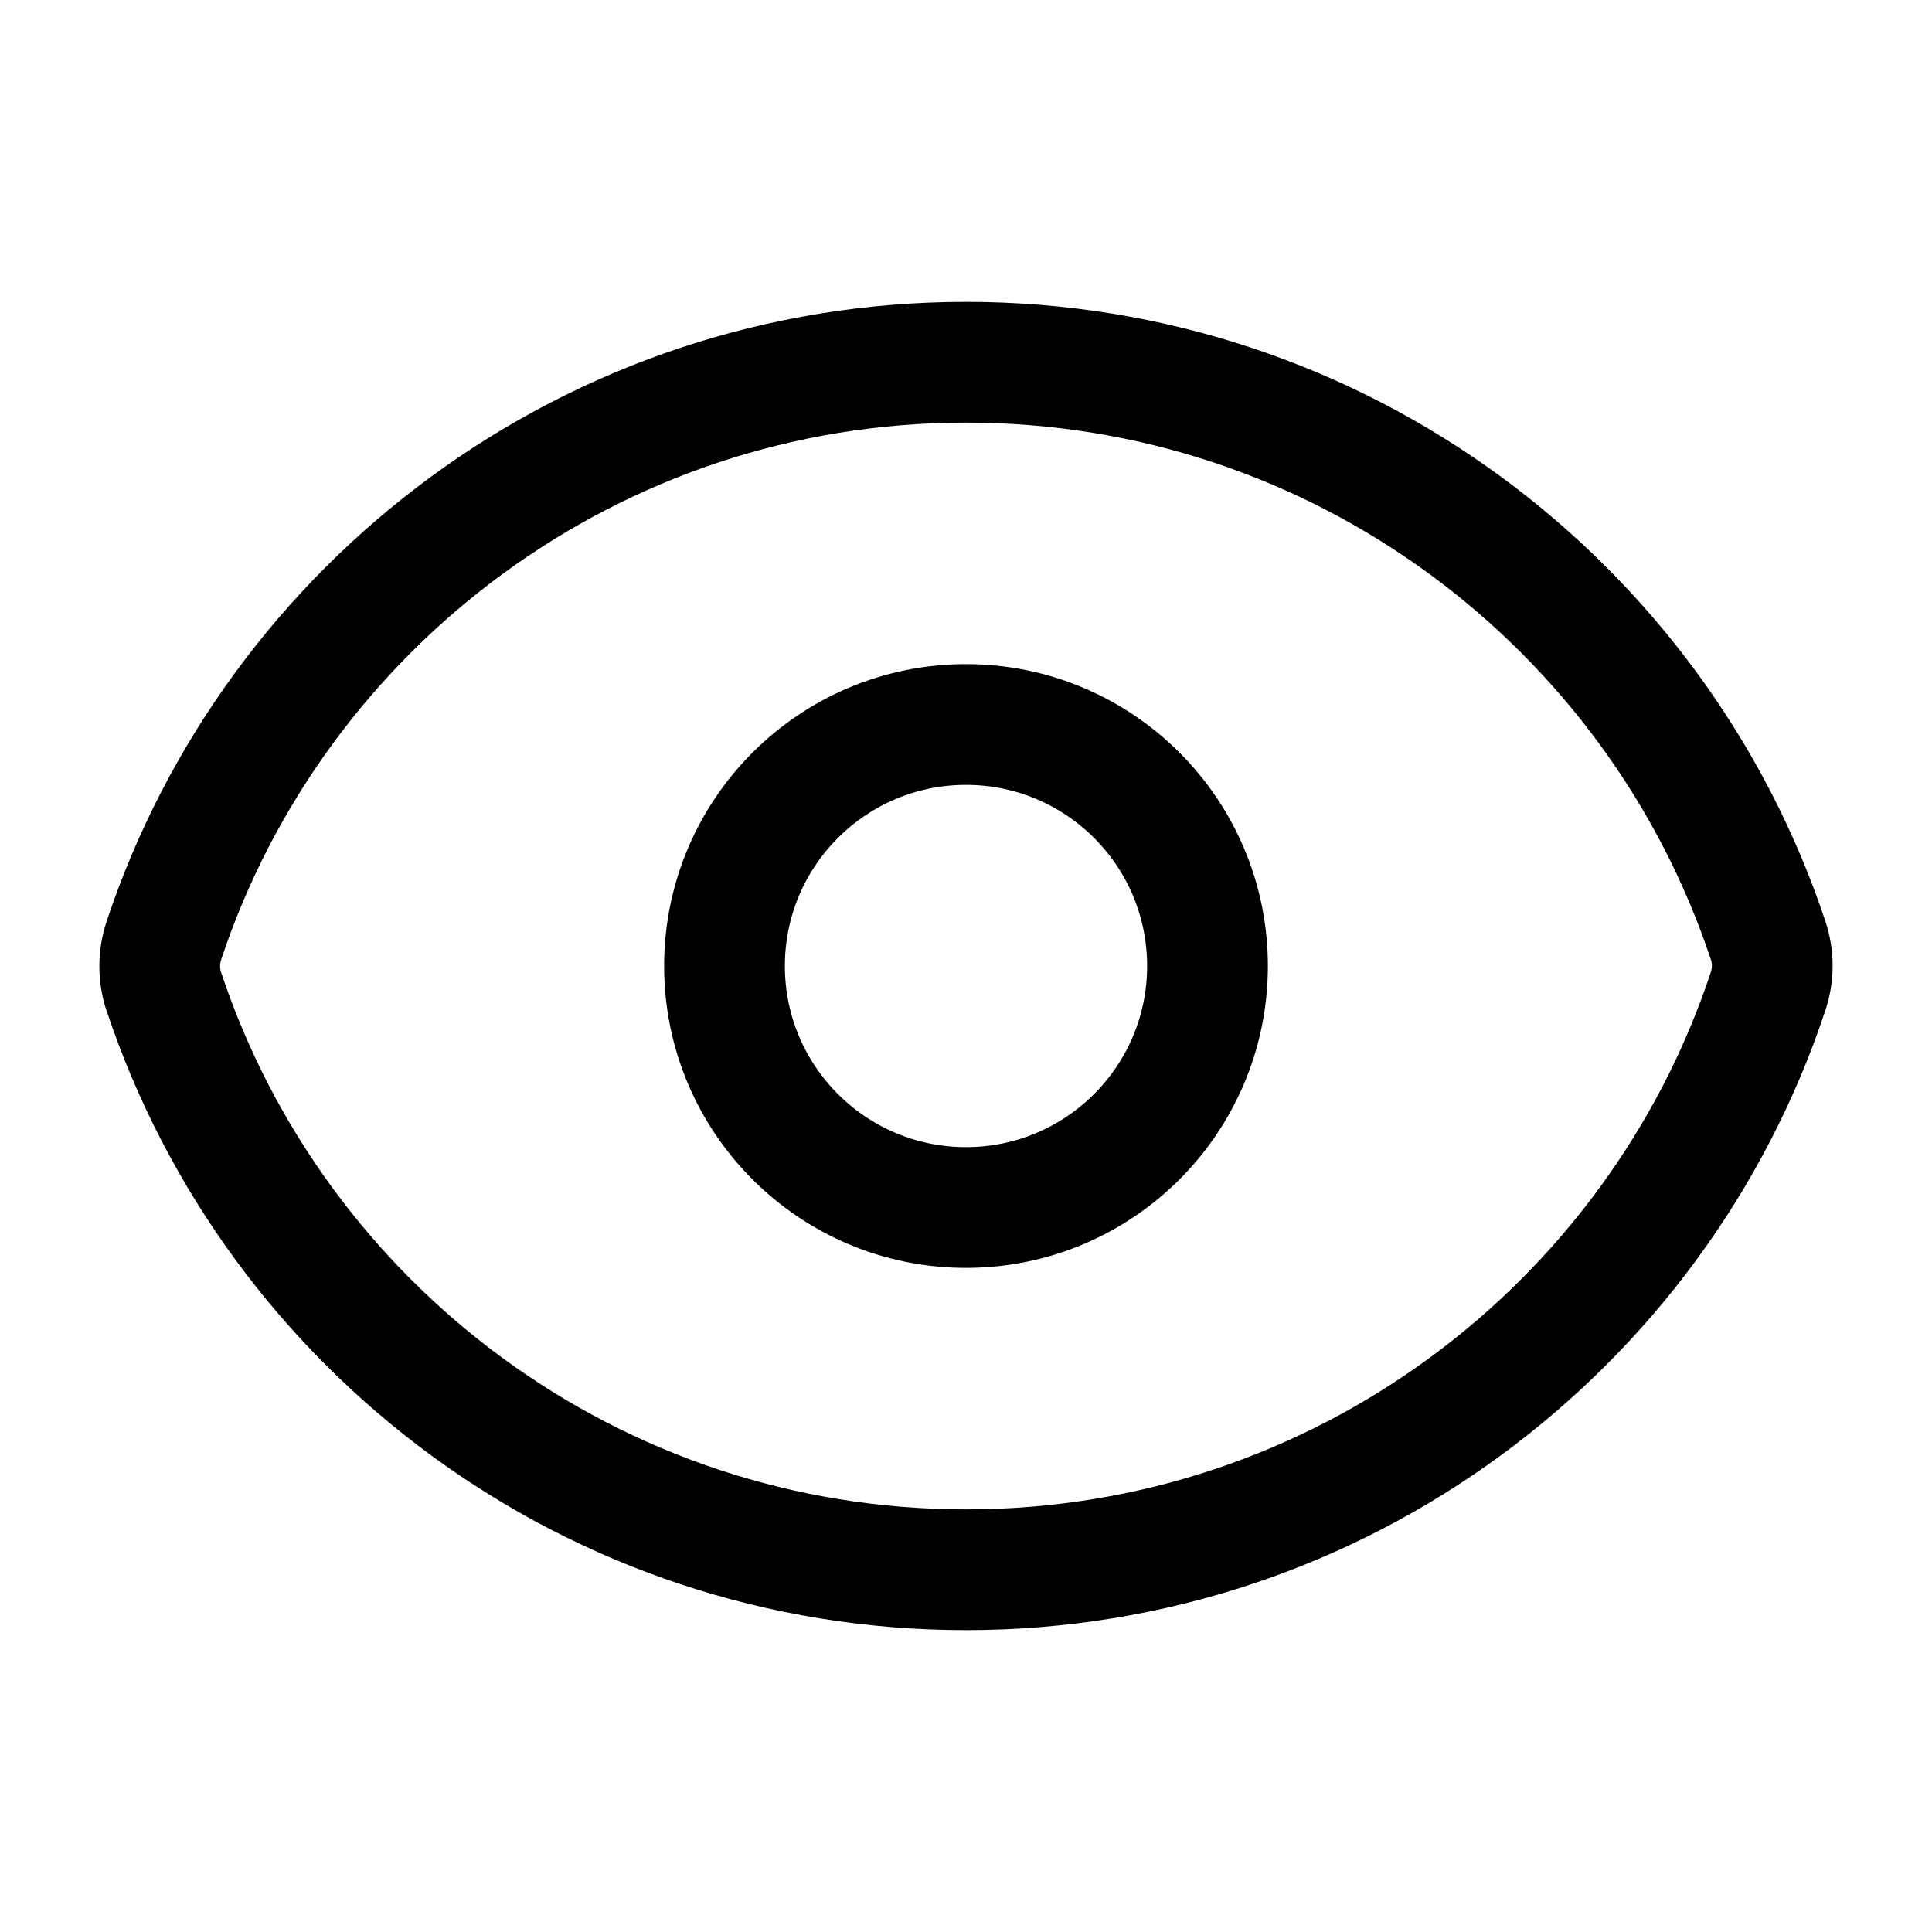
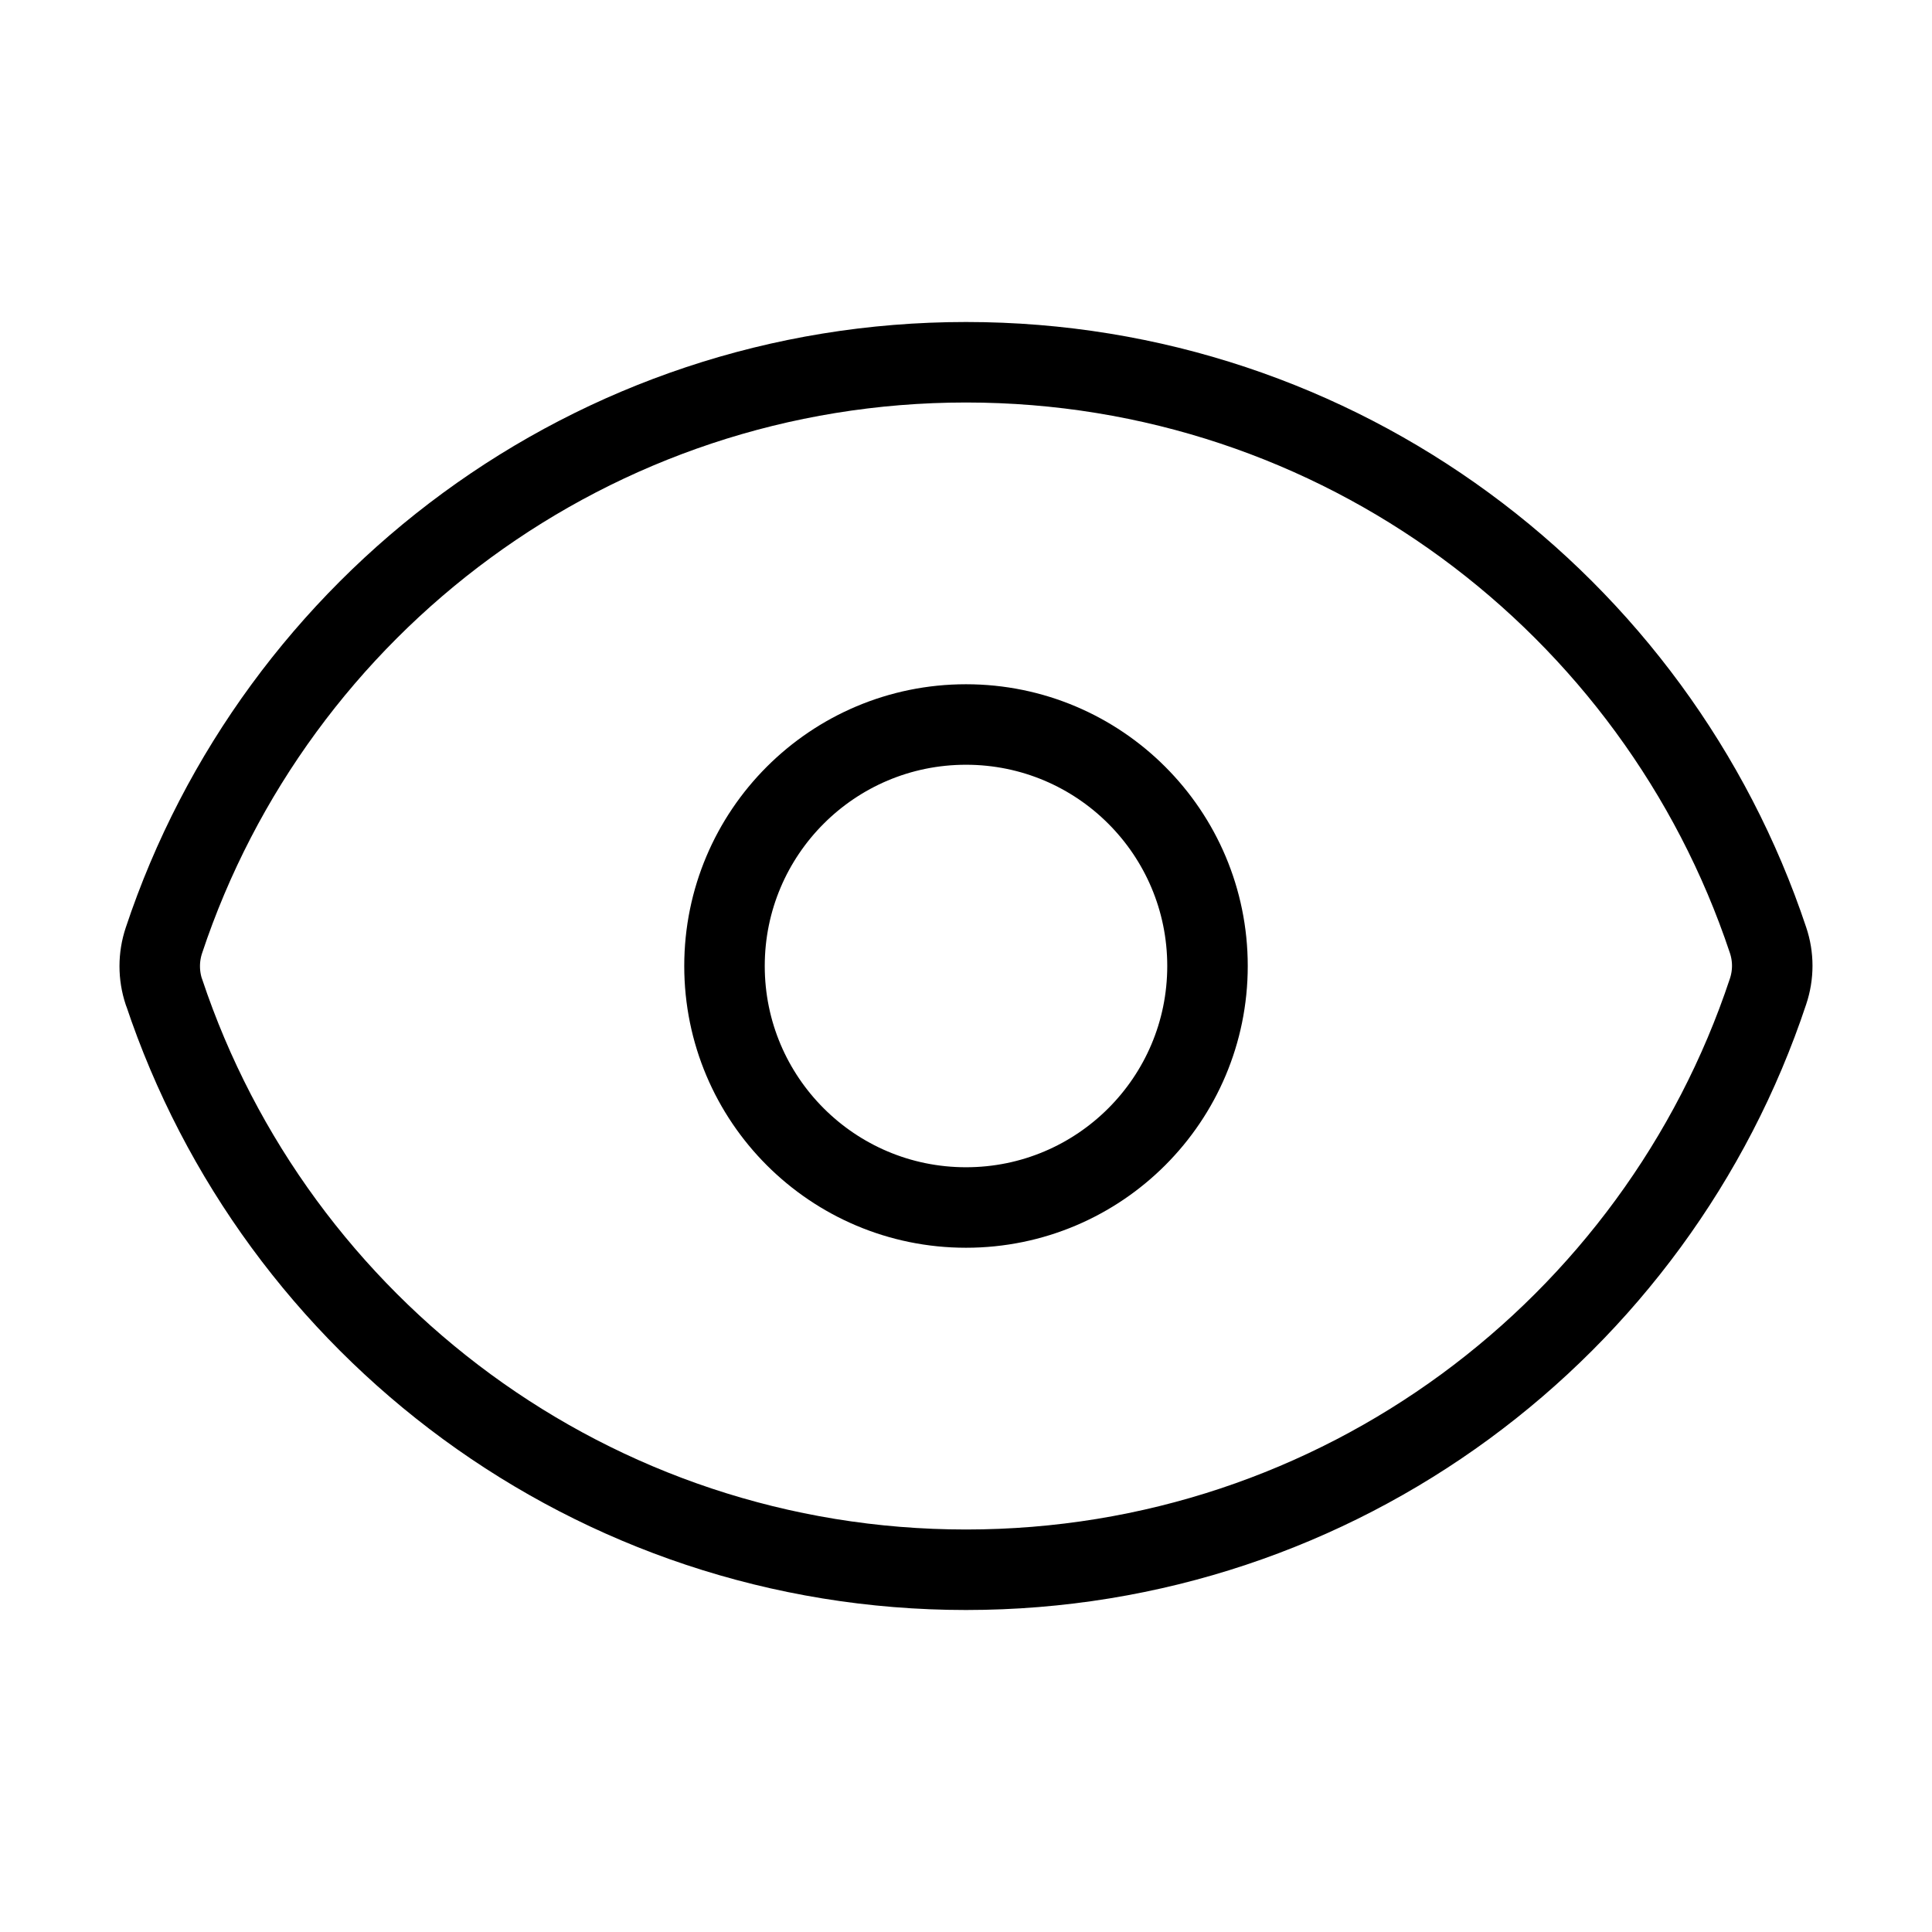
- <svg xmlns="http://www.w3.org/2000/svg" fill="none" viewBox="0 0 24 24" stroke-width="1.5" stroke="currentColor">
+ <svg xmlns="http://www.w3.org/2000/svg" fill="none" viewBox="0 0 24 24" stroke-width="1" stroke="currentColor">
  <path stroke-linecap="round" stroke-linejoin="round" d="M2.036 12.322a1.012 1.012 0 010-.639C3.423 7.51 7.36 4.5 12 4.5c4.638 0 8.573 3.007 9.963 7.178.07.207.07.431 0 .639C20.577 16.49 16.64 19.5 12 19.5c-4.638 0-8.573-3.007-9.963-7.178z" />
  <path stroke-linecap="round" stroke-linejoin="round" d="M15 12a3 3 0 11-6 0 3 3 0 016 0z" />
</svg>
